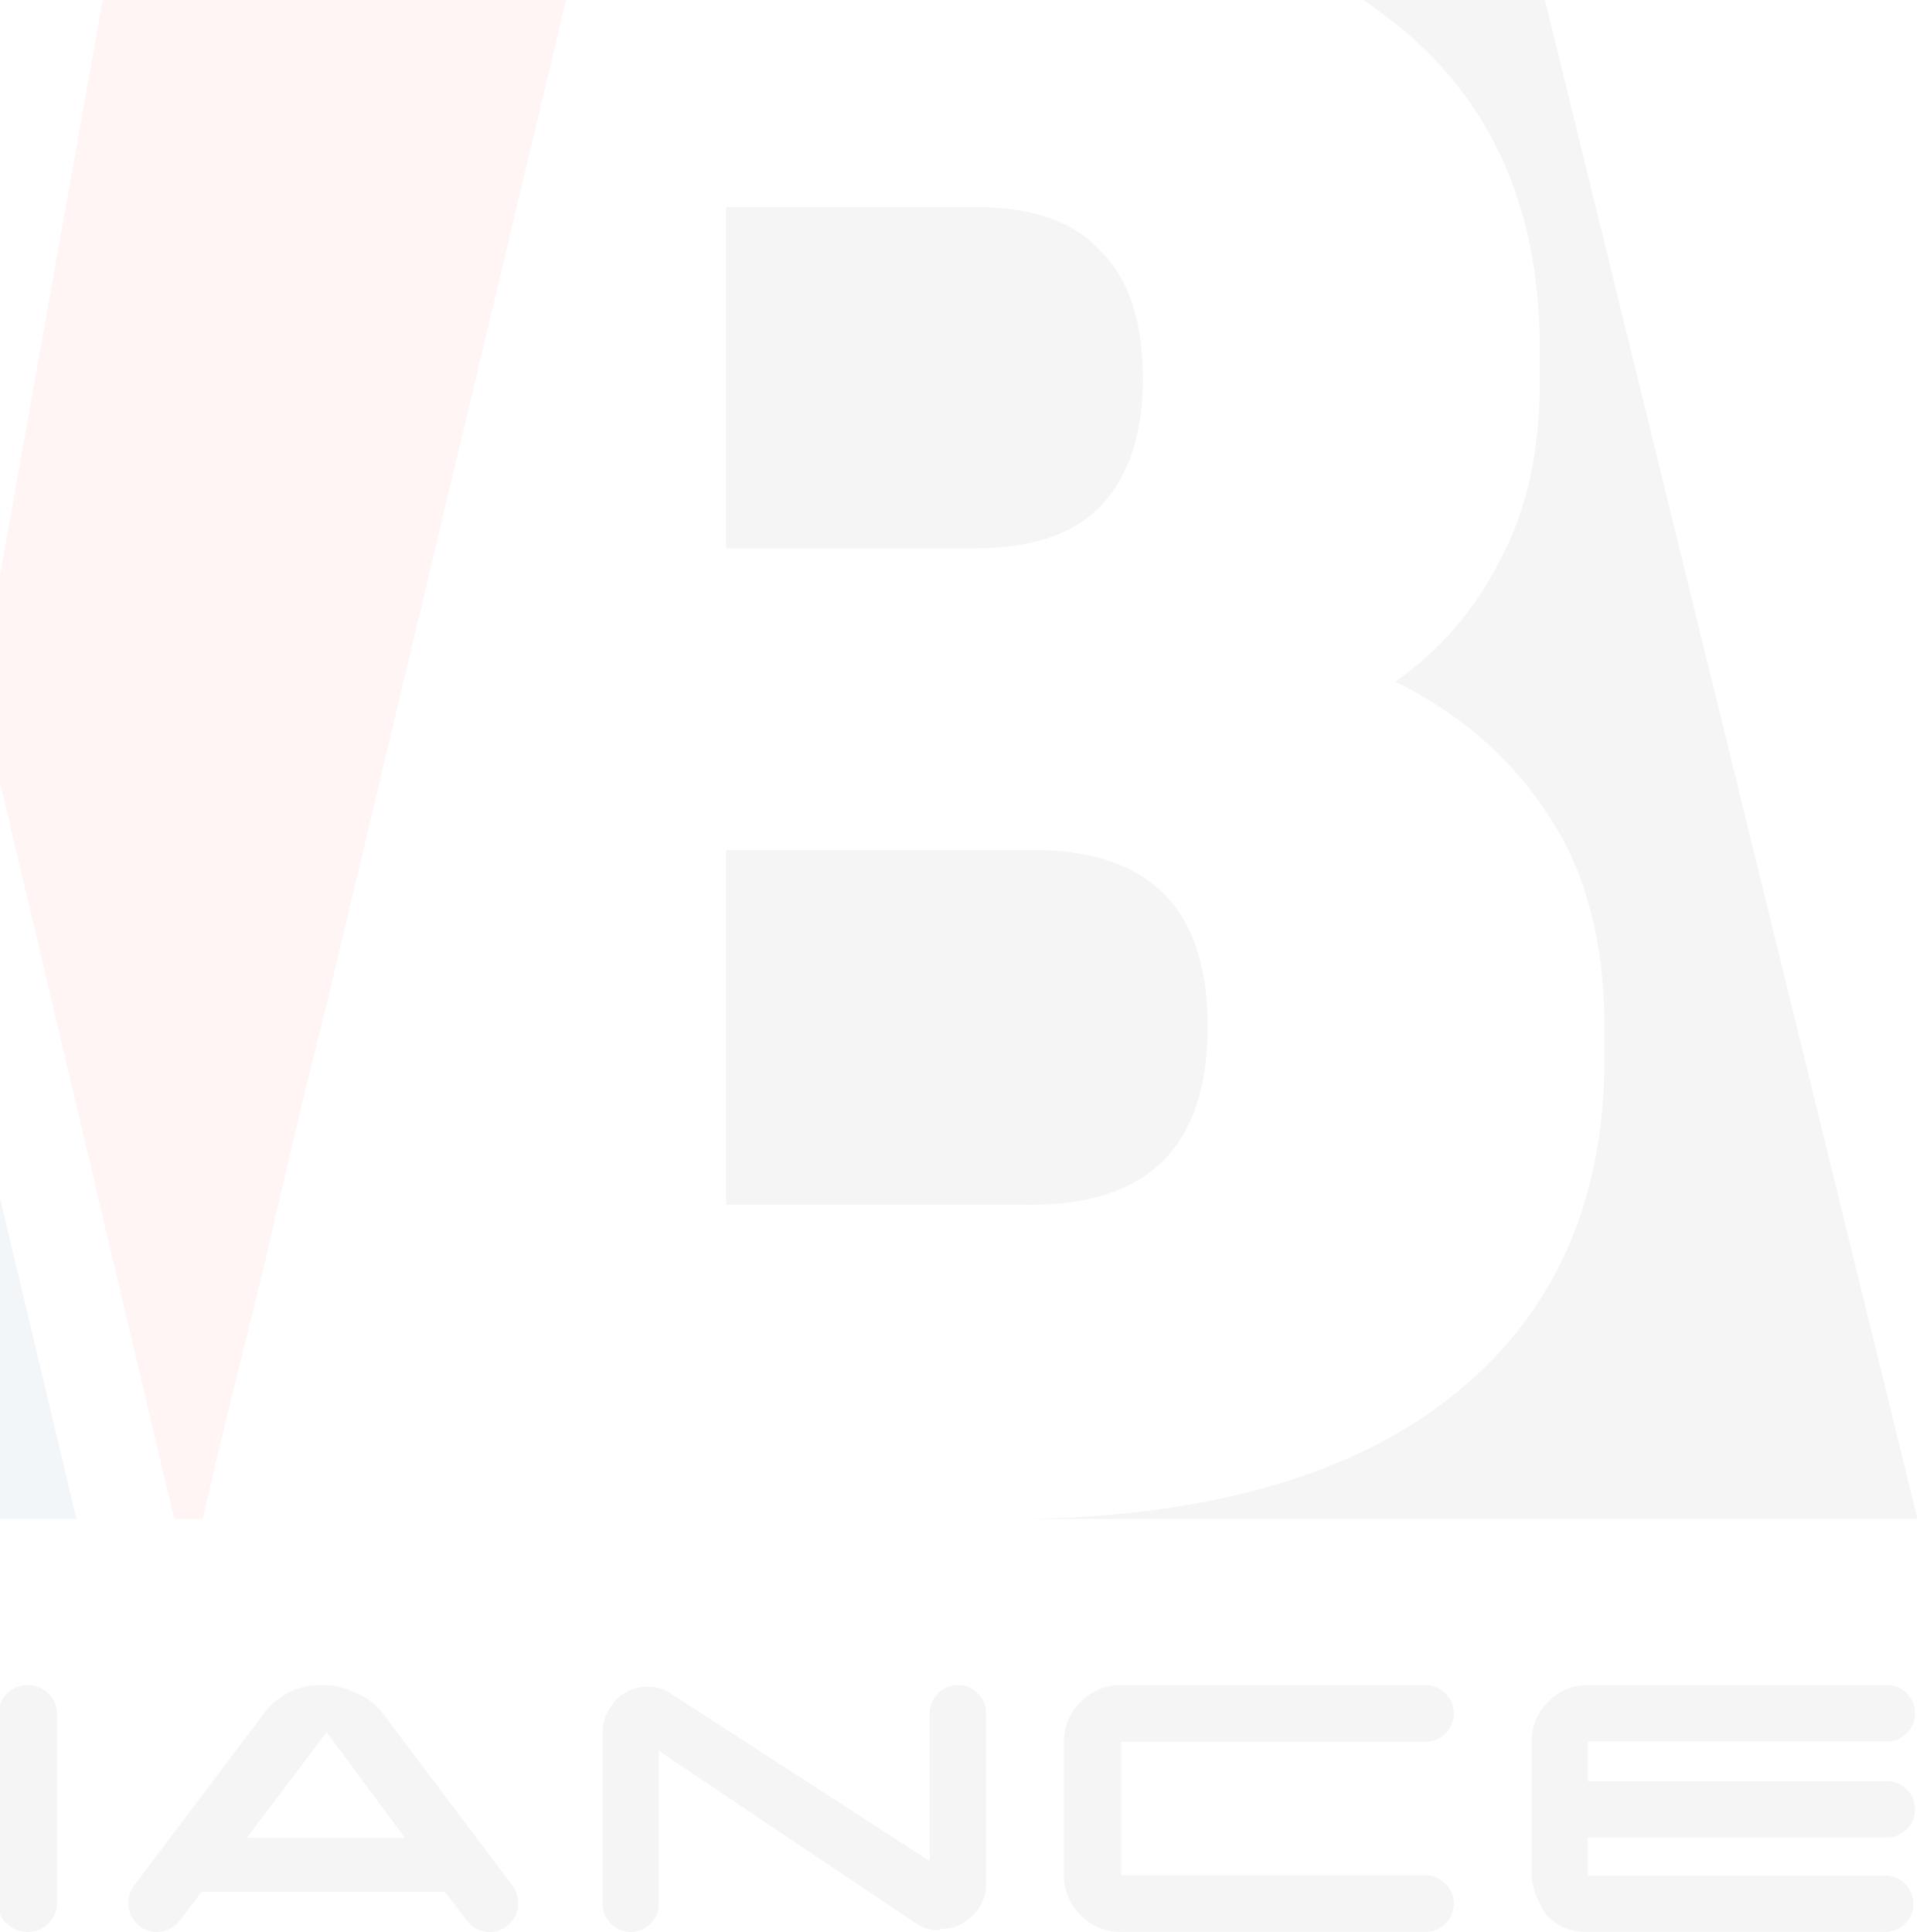
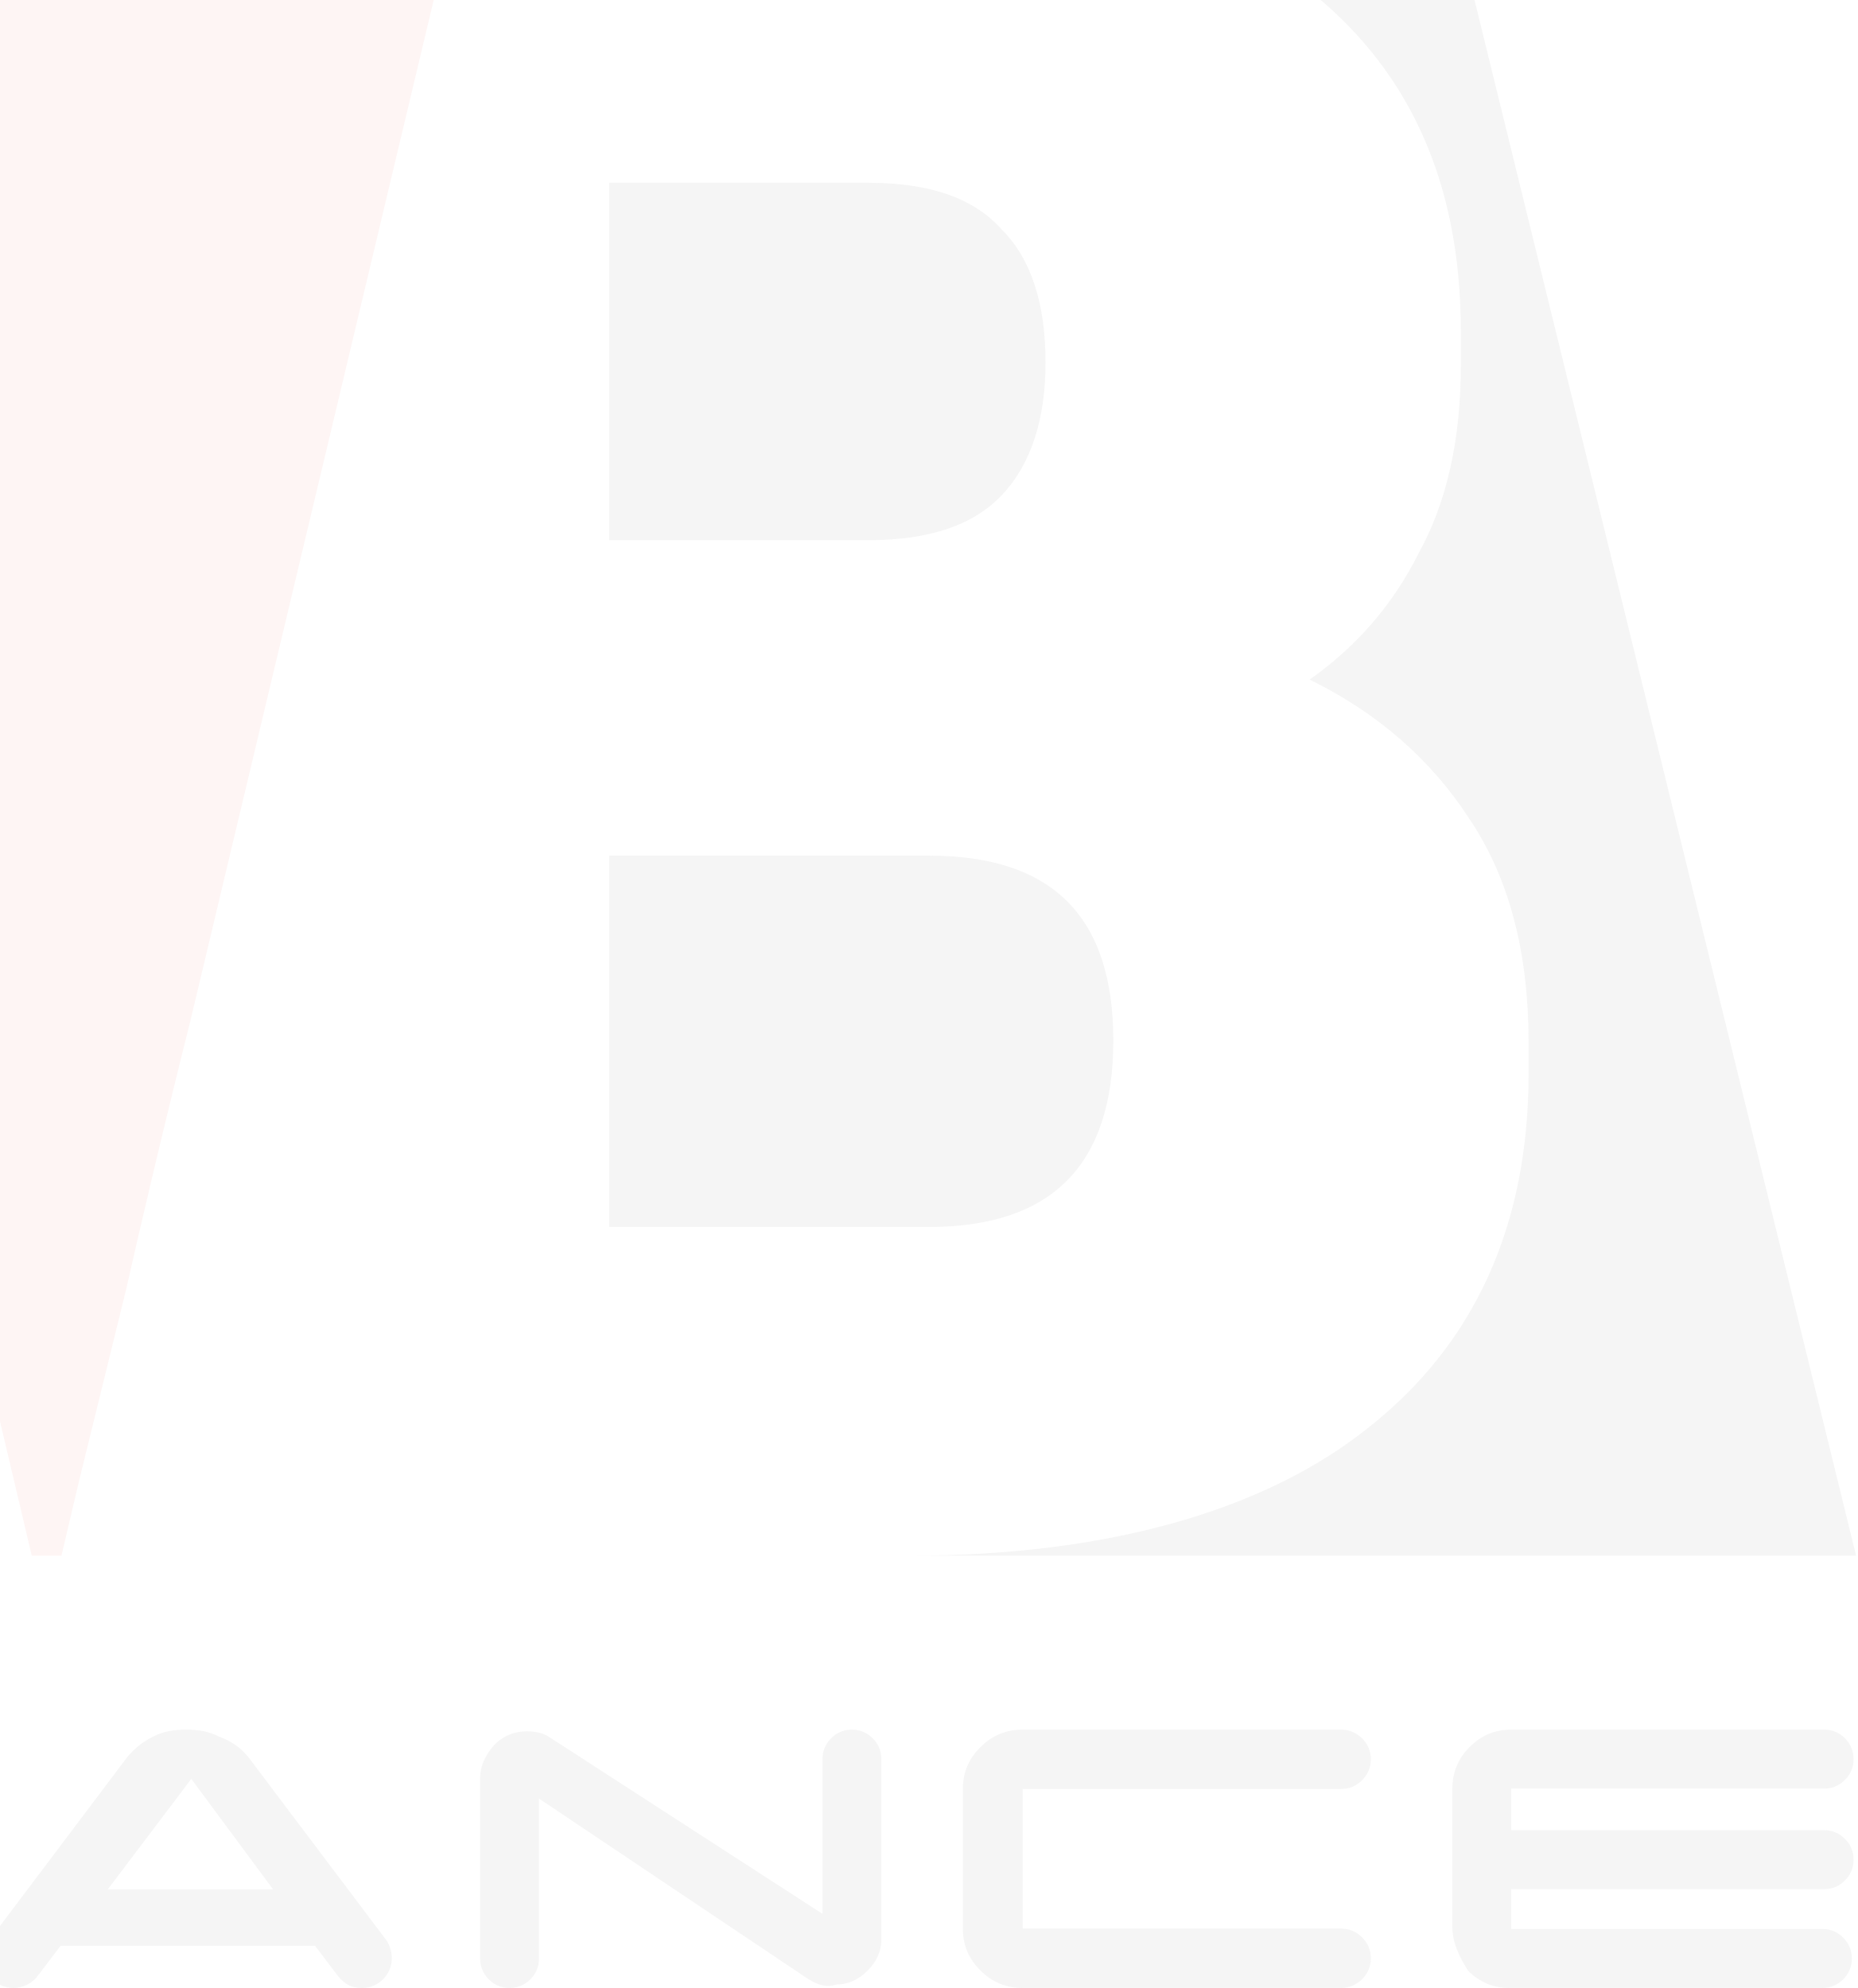
- <svg xmlns="http://www.w3.org/2000/svg" width="1024" height="1031" viewBox="0 0 1024 1031" fill="none">
+ <svg xmlns="http://www.w3.org/2000/svg" width="1024" height="1096" viewBox="0 0 1024 1096" fill="none">
  <g opacity="0.05">
-     <path d="M-0.815 1016.63V914.481C-0.815 910.001 1.02 906.416 3.772 903.728C6.525 901.04 10.195 899.248 14.783 899.248C19.371 899.248 23.041 901.04 25.794 903.728C28.547 906.416 30.382 910.001 30.382 914.481V1015.74C30.382 1020.22 28.547 1023.8 25.794 1026.49C23.041 1029.18 19.371 1030.97 14.783 1030.97C10.195 1030.97 6.525 1029.18 3.772 1026.49C1.02 1024.7 -0.815 1021.11 -0.815 1016.63Z" fill="#222222" />
-     <path d="M203.612 913.585L273.828 1006.78C275.605 1009.46 276.494 1013.05 276.494 1015.74C276.494 1020.22 274.716 1023.8 272.05 1026.49C269.384 1029.18 265.828 1030.97 261.384 1030.97C256.051 1030.97 252.496 1029.18 248.941 1024.7L237.387 1009.46H107.62L96.066 1024.7C93.399 1028.28 88.955 1030.97 83.622 1030.97C79.178 1030.97 75.623 1029.18 72.957 1026.49C70.29 1023.8 68.513 1020.22 68.513 1015.74C68.513 1012.15 69.401 1009.46 71.179 1006.78L141.395 913.585C144.95 909.105 149.394 905.52 154.727 902.832C160.06 900.144 165.393 899.248 171.615 899.248C177.836 899.248 183.169 900.144 188.502 902.832C195.612 905.52 200.056 909.105 203.612 913.585ZM131.618 980.79H216.055L174.281 924.338L131.618 980.79Z" fill="#222222" />
-     <path d="M489.047 1026.58L351.529 934.374V1016.04C351.529 1020.43 349.766 1023.94 347.121 1026.58C344.476 1029.21 340.95 1030.97 336.543 1030.97C332.135 1030.97 328.609 1029.21 325.964 1026.58C323.32 1023.94 321.557 1020.43 321.557 1016.04V923.836C321.557 917.689 324.201 912.42 328.609 907.151C333.017 902.76 338.306 900.126 345.358 900.126C349.766 900.126 354.173 901.004 357.699 903.639L496.1 993.209V914.176C496.1 909.786 497.863 906.273 500.507 903.639C503.152 901.004 506.678 899.248 511.086 899.248C515.493 899.248 519.019 901.004 521.664 903.639C524.309 906.273 526.072 909.786 526.072 914.176V1006.38C526.072 1012.53 523.427 1017.8 519.019 1022.19C514.612 1026.58 509.323 1029.21 503.152 1029.21C497.863 1030.97 493.455 1029.21 489.047 1026.58Z" fill="#222222" />
-     <path d="M598.149 1000.71H760.41C764.892 1000.71 768.478 1002.49 771.168 1005.16C773.857 1007.83 775.65 1011.39 775.65 1015.84C775.65 1020.29 773.857 1023.85 771.168 1026.52C768.478 1029.19 764.892 1030.97 760.41 1030.97H598.149C590.08 1030.97 582.908 1028.3 576.633 1022.07C570.358 1015.84 567.668 1008.72 567.668 1000.71V929.508C567.668 921.498 570.358 914.378 576.633 908.148C582.908 901.918 590.08 899.248 598.149 899.248H760.41C764.892 899.248 768.478 901.028 771.168 903.698C773.857 906.368 775.65 909.928 775.65 914.378C775.65 918.828 773.857 922.388 771.168 925.058C768.478 927.728 764.892 929.508 760.41 929.508H598.149V1000.71Z" fill="#222222" />
-     <path d="M817.246 1000.03V929.305C817.246 921.349 819.891 914.276 826.061 908.088C832.232 901.9 839.285 899.248 847.218 899.248H1006.78C1011.18 899.248 1014.71 901.016 1017.35 903.668C1020 906.32 1021.76 909.856 1021.76 914.276C1021.76 918.697 1020 922.233 1017.35 924.885C1014.71 927.537 1011.18 929.305 1006.78 929.305H847.218V950.522H1006.78C1011.18 950.522 1014.71 952.29 1017.35 954.942C1020 957.594 1021.76 961.13 1021.76 965.551C1021.76 969.971 1020 973.507 1017.35 976.159C1014.71 978.811 1011.18 980.579 1006.78 980.579H847.218V1000.91H1005.89C1010.3 1000.91 1013.83 1002.68 1016.47 1005.33C1019.12 1007.98 1020.88 1011.52 1020.88 1015.94C1020.88 1020.36 1019.12 1023.9 1016.47 1026.55C1013.83 1029.2 1010.3 1030.97 1005.89 1030.97H846.337C838.403 1030.97 831.351 1028.32 825.18 1022.13C820.772 1015.06 817.246 1007.98 817.246 1000.03Z" fill="#222222" />
-     <path d="M-517.299 377.117L-422.8 -54H-165.154L40.784 810.547H-174.069L-210.621 658.01L-248.064 498.896C-264.111 434.895 -279.267 371.783 -293.531 309.56H-300.663L-343.455 498.896L-357.72 562.897C-362.177 580.675 -365.743 597.564 -370.201 612.676C-373.767 628.676 -377.333 643.787 -380.007 658.01L-404.969 767.344L-414.776 810.547H-429.04L-517.299 377.117Z" fill="#003D78" />
-     <path d="M64.462 -54L-11.211 370.006L92.95 810.547H108.085L116.987 772.678L141.025 674.899C147.257 647.343 157.94 601.12 173.964 537.119L314.627 -53.111H64.462" fill="#E22718" />
-     <path fill-rule="evenodd" clip-rule="evenodd" d="M387.415 453.562H550.431C613.333 453.562 644.342 484.674 644.342 547.786C644.342 610.898 613.333 642.898 550.431 642.898H387.415V453.562ZM387.415 110.447H519.422C551.317 110.447 573.465 118.447 587.641 134.447C602.702 149.558 609.79 172.67 609.79 202.003C609.79 230.448 602.702 253.56 587.641 269.56C573.465 284.671 551.317 292.671 519.422 292.671H387.415V110.447ZM510.563 -54C609.79 -54 685.982 -32.666 740.025 9.112C794.068 50.001 821.533 108.669 821.533 186.003V203.781C821.533 241.115 814.445 273.115 800.27 298.893C786.98 325.561 768.375 346.894 744.455 363.783C779.007 380.672 806.471 404.673 825.962 434.895C846.339 465.118 856.085 503.341 856.085 548.675V564.675C856.085 642.009 828.62 702.454 774.577 745.122C721.42 787.789 640.905 810.547 540.792 810.547H1023.04L811.034 -54H510.563Z" fill="#222222" />
+     <path d="M137.15 969.064L213.061 1069.81C214.983 1072.72 215.944 1076.59 215.944 1079.5C215.944 1084.34 214.022 1088.22 211.14 1091.13C208.257 1094.03 204.413 1095.97 199.609 1095.97C193.844 1095.97 190 1094.03 186.156 1089.19L173.665 1072.72H33.373L20.881 1089.19C17.999 1093.06 13.194 1095.97 7.429 1095.97C2.625 1095.97 -1.219 1094.03 -4.102 1091.13C-6.984 1088.22 -8.906 1084.34 -8.906 1079.5C-8.906 1075.63 -7.945 1072.72 -6.024 1069.81L69.888 969.064C73.731 964.221 78.536 960.346 84.301 957.439C90.066 954.533 95.832 953.564 102.558 953.564C109.284 953.564 115.05 954.533 120.815 957.439C128.502 960.346 133.307 964.221 137.15 969.064ZM59.318 1041.72H150.603L105.441 980.689L59.318 1041.72Z" fill="#222222" />
+     <path d="M445.738 1091.22L297.065 991.539V1079.83C297.065 1084.58 295.159 1088.37 292.3 1091.22C289.441 1094.07 285.629 1095.97 280.864 1095.97C276.098 1095.97 272.286 1094.07 269.427 1091.22C266.568 1088.37 264.662 1084.58 264.662 1079.83V980.147C264.662 973.501 267.521 967.805 272.286 962.109C277.052 957.362 282.77 954.514 290.394 954.514C295.159 954.514 299.924 955.463 303.736 958.311L453.362 1055.15V969.704C453.362 964.957 455.268 961.159 458.127 958.311C460.986 955.463 464.798 953.564 469.564 953.564C474.329 953.564 478.141 955.463 481 958.311C483.859 961.159 485.765 964.957 485.765 969.704V1069.39C485.765 1076.03 482.906 1081.73 478.141 1086.48C473.376 1091.22 467.658 1094.07 460.986 1094.07C455.268 1095.97 450.503 1094.07 445.738 1091.22Z" fill="#222222" />
+     <path d="M563.687 1063.25H739.109C743.954 1063.25 747.831 1065.18 750.739 1068.07C753.646 1070.95 755.585 1074.8 755.585 1079.61C755.585 1084.42 753.646 1088.27 750.739 1091.16C747.831 1094.05 743.954 1095.97 739.109 1095.97H563.687C554.964 1095.97 547.21 1093.08 540.426 1086.35C533.642 1079.61 530.734 1071.91 530.734 1063.25V986.279C530.734 977.619 533.642 969.922 540.426 963.186C547.21 956.451 554.964 953.564 563.687 953.564H739.109C743.954 953.564 747.831 955.489 750.739 958.375C753.646 961.262 755.585 965.111 755.585 969.922C755.585 974.733 753.646 978.582 750.739 981.468C747.831 984.355 743.954 986.279 739.109 986.279H563.687V1063.25" fill="#222222" />
+     <path d="M800.557 1062.52V986.06C800.557 977.458 803.416 969.812 810.087 963.122C816.758 956.432 824.383 953.564 832.96 953.564H1005.46C1010.22 953.564 1014.04 955.476 1016.89 958.343C1019.75 961.21 1021.66 965.033 1021.66 969.812C1021.66 974.591 1019.75 978.414 1016.89 981.281C1014.04 984.148 1010.22 986.06 1005.46 986.06H832.96V1009H1005.46C1010.22 1009 1014.04 1010.91 1016.89 1013.78C1019.75 1016.64 1021.66 1020.47 1021.66 1025.24C1021.66 1030.02 1019.75 1033.85 1016.89 1036.71C1014.04 1039.58 1010.22 1041.49 1005.46 1041.49H832.96V1063.47H1004.51C1009.27 1063.47 1013.08 1065.39 1015.94 1068.25C1018.8 1071.12 1020.71 1074.94 1020.71 1079.72C1020.71 1084.5 1018.8 1088.32 1015.94 1091.19C1013.08 1094.06 1009.27 1095.97 1004.51 1095.97H832.007C823.43 1095.97 815.805 1093.1 809.134 1086.41C804.369 1078.77 800.557 1071.12 800.557 1062.52Z" fill="#222222" />
+     <path d="M-13.285 -77L-95.096 381.396L17.514 857.668H33.876L43.501 816.728L69.487 711.018C76.225 681.227 87.774 631.256 105.099 562.064L257.17 -76.039H-13.285" fill="#E22718" />
+     <path fill-rule="evenodd" clip-rule="evenodd" d="M335.861 471.73H512.099C580.104 471.73 613.627 505.365 613.627 573.596C613.627 641.826 580.104 676.422 512.099 676.422H335.861V471.73ZM335.861 100.785H478.575C513.057 100.785 537.002 109.434 552.327 126.731C568.61 143.068 576.272 168.054 576.272 199.767C576.272 230.519 568.61 255.505 552.327 272.803C537.002 289.14 513.057 297.789 478.575 297.789H335.861V100.785ZM468.997 -77C576.272 -77 658.644 -53.936 717.071 -8.769C775.497 35.437 805.189 98.863 805.189 182.469V201.689C805.189 242.051 797.527 276.647 782.202 304.516C767.835 333.346 747.721 356.41 721.86 374.669C759.215 392.928 788.907 418.875 809.978 451.549C832.008 484.223 842.544 525.546 842.544 574.557V591.855C842.544 675.461 812.852 740.809 754.425 786.937C696.957 833.065 609.912 857.668 501.679 857.668H1023.04L793.839 -77H468.997Z" fill="#222222" />
  </g>
</svg>
